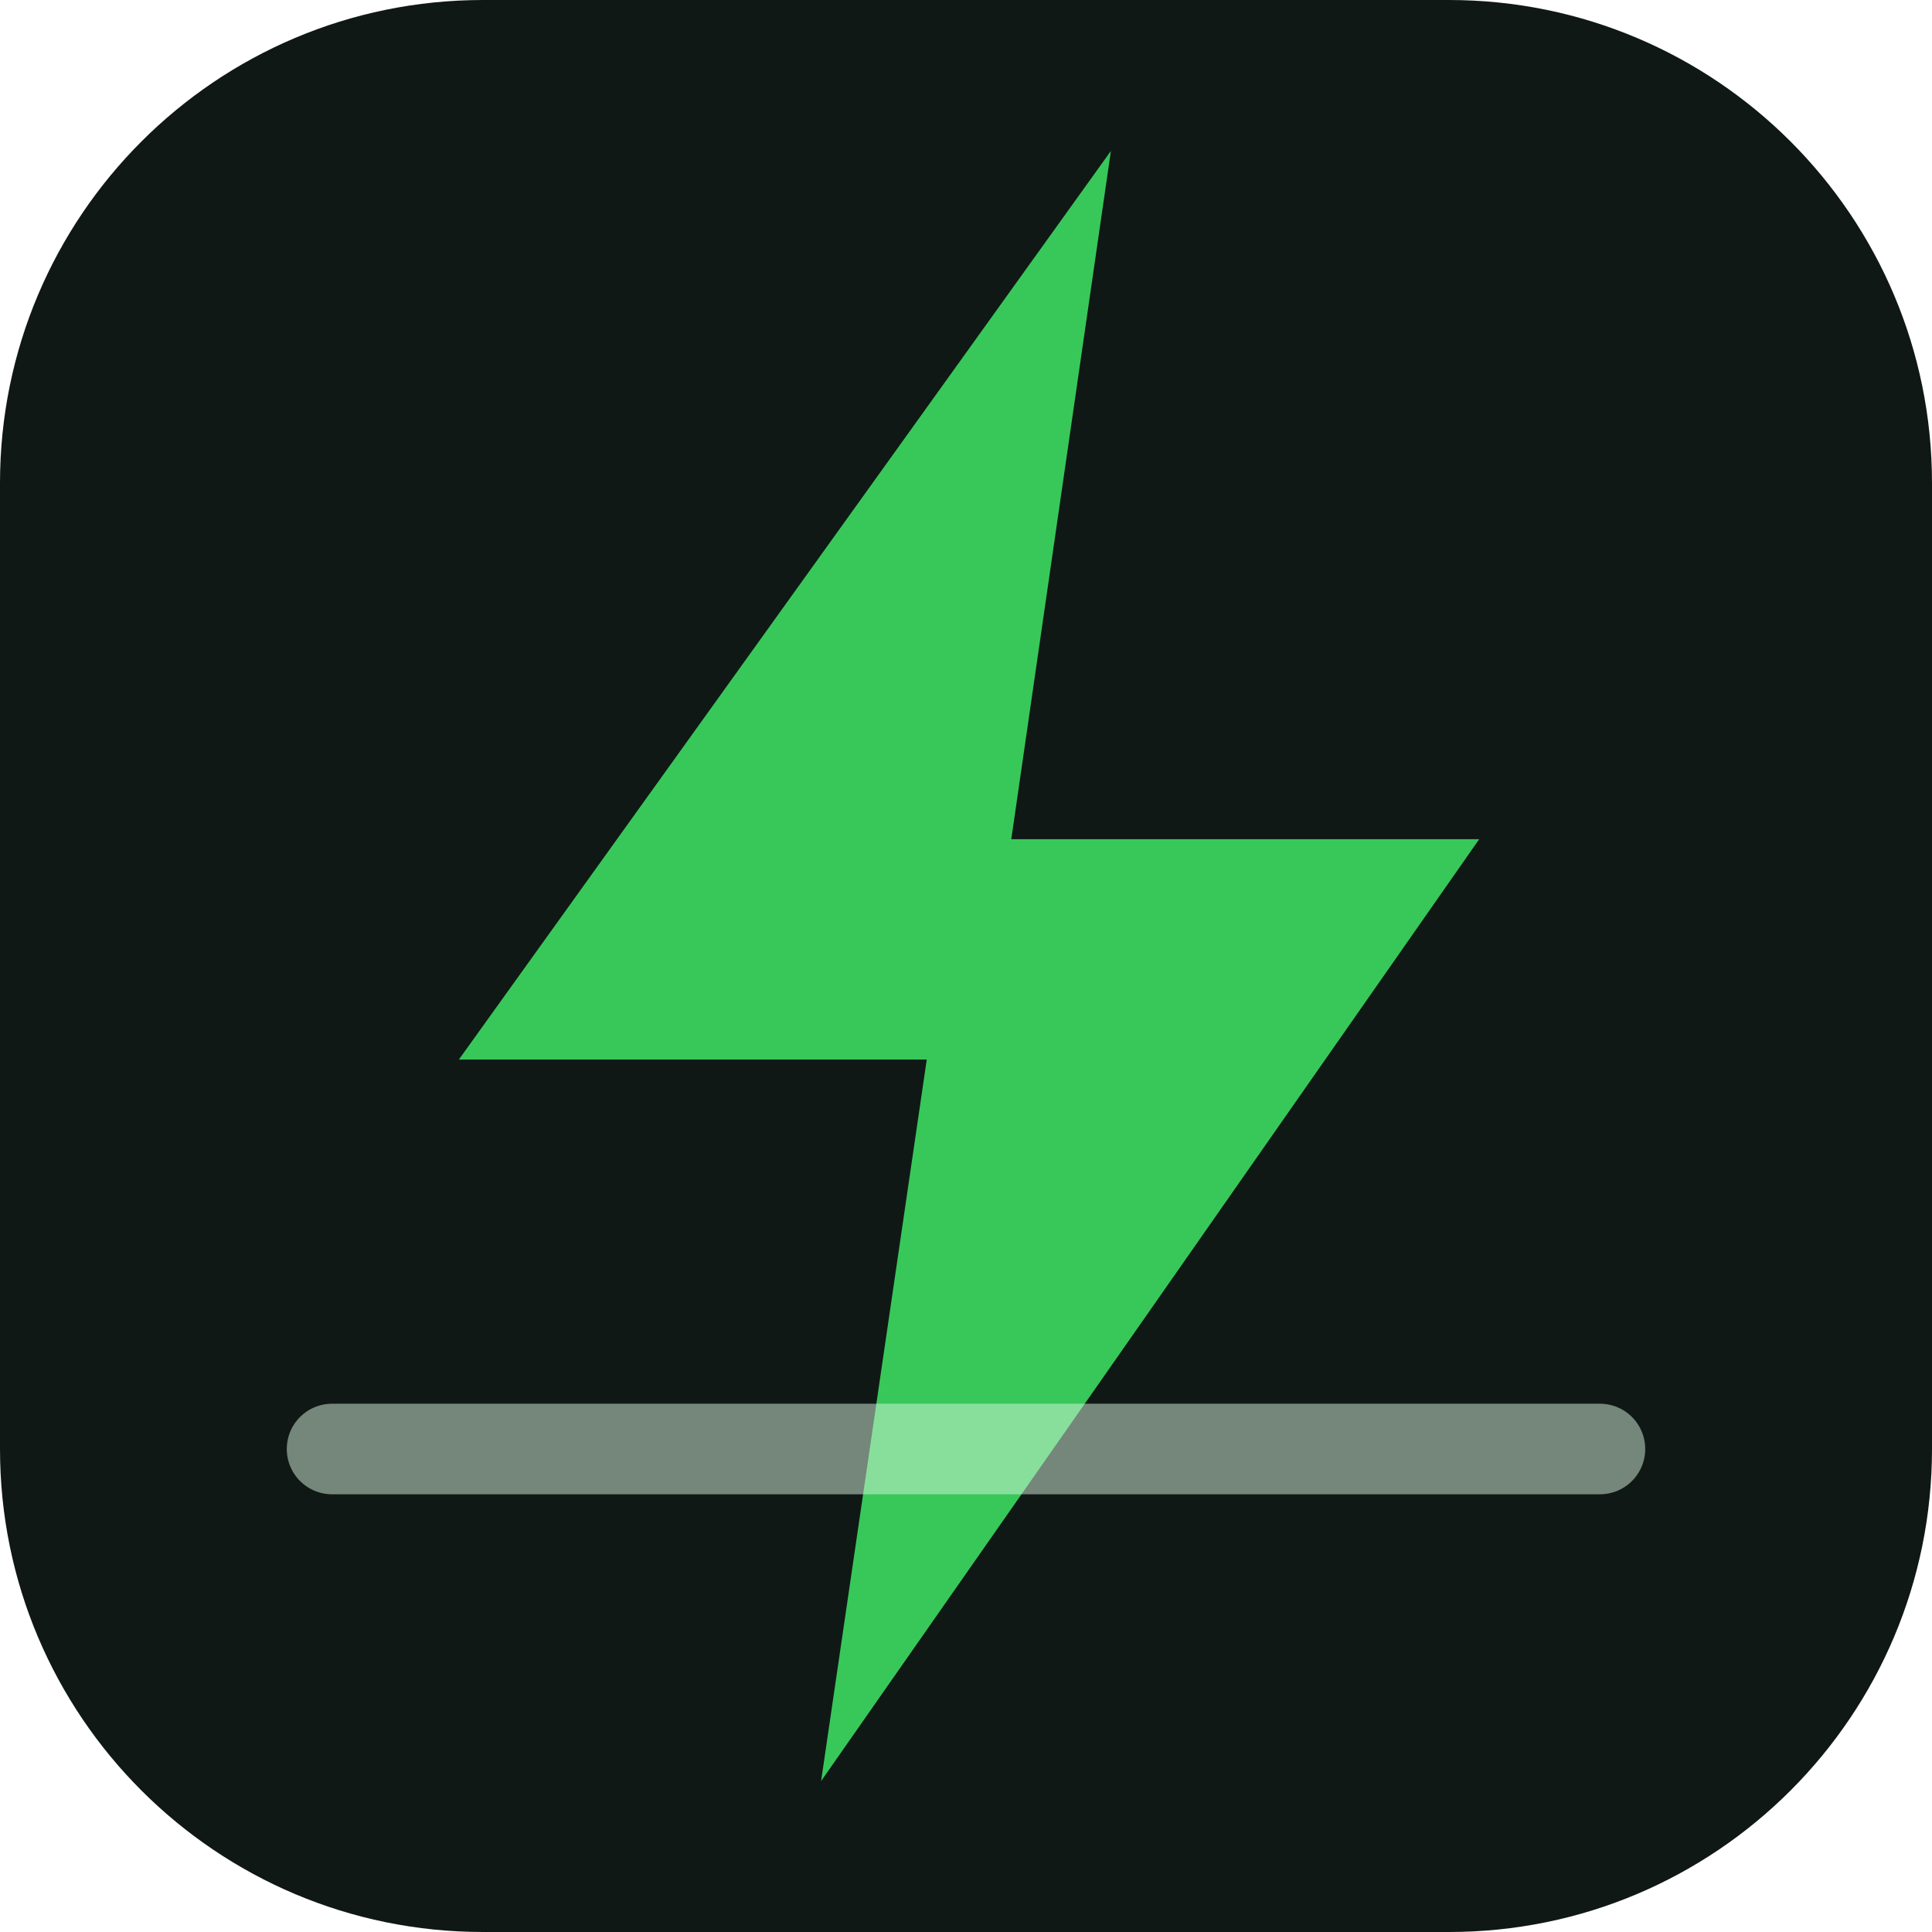
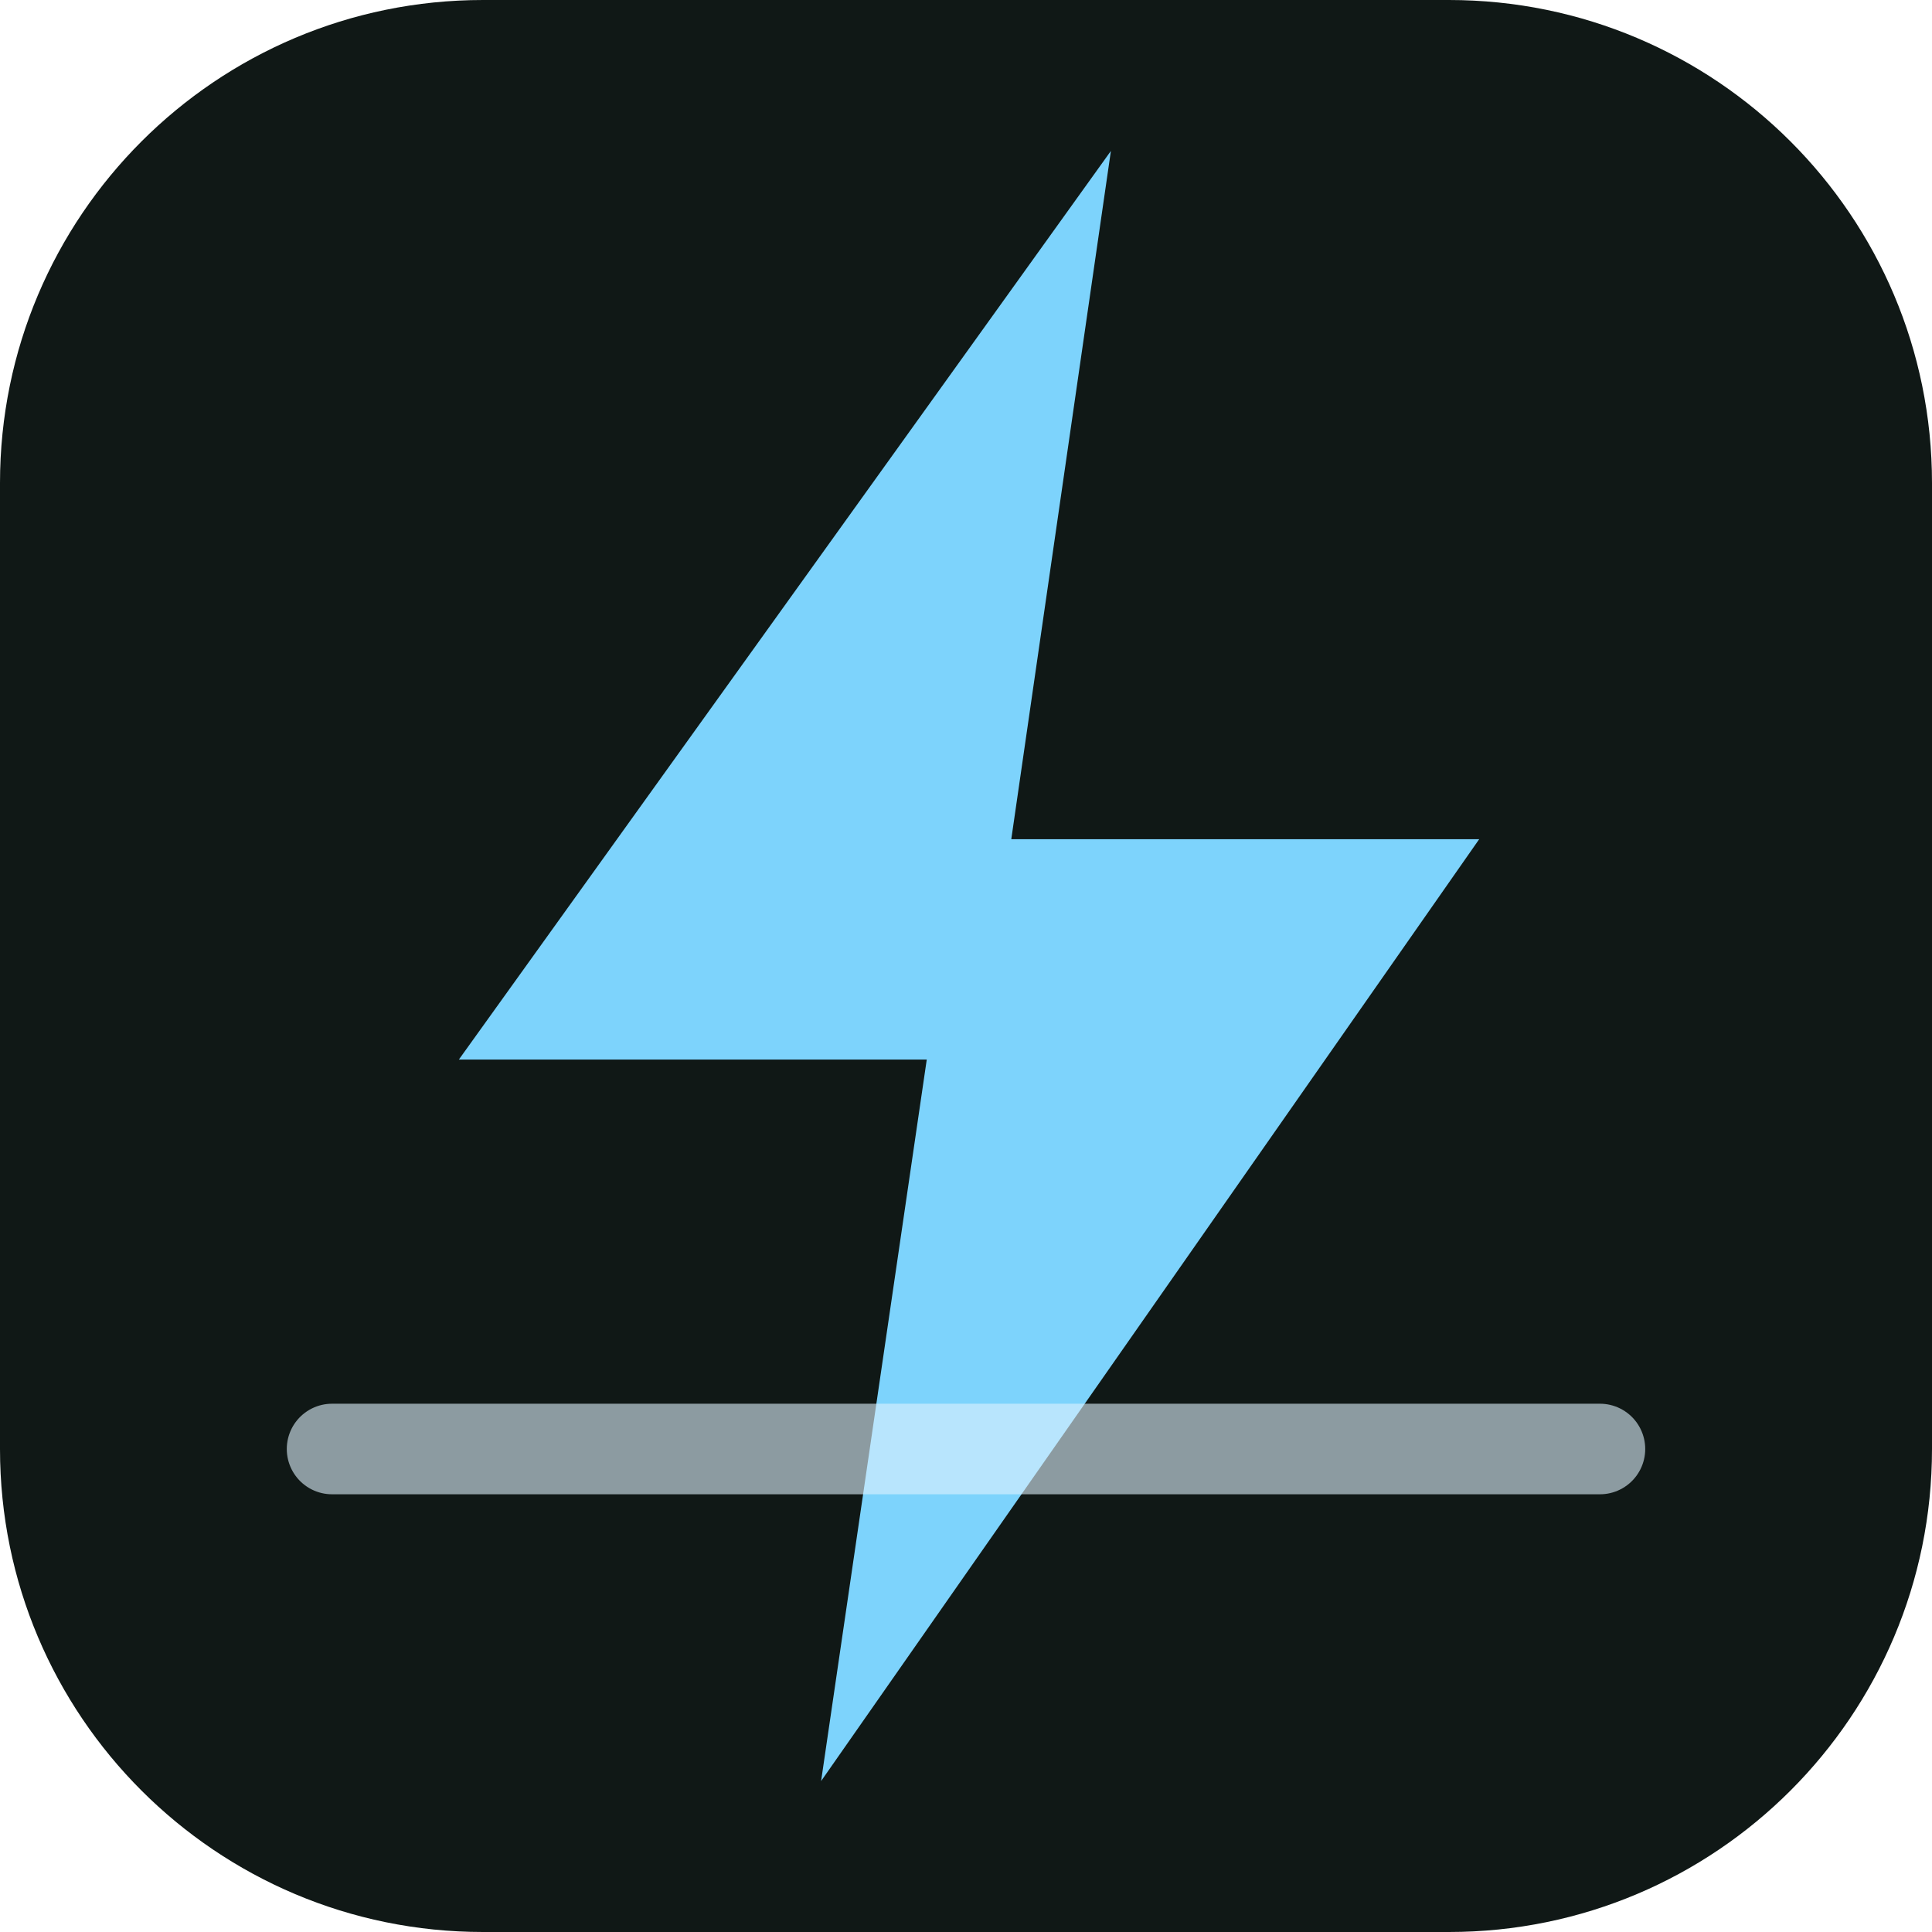
<svg xmlns="http://www.w3.org/2000/svg" viewBox="0 0 64 64">
  <rect width="64" height="64" rx="16" fill="#101816" />
-   <path d="M36.8 5 15.2 35.1h15.5L27.2 59 49 27.8H33.5z" fill="#38c85a" />
-   <path d="M11 48h42" stroke="#d8f7df" stroke-opacity=".5" stroke-width="3" stroke-linecap="round" />
+   <path d="M36.8 5 15.2 35.1h15.5L27.2 59 49 27.8H33.5z" fill="#7DD3FC" />
+   <path d="M11 48h42" stroke="#e0f2fe" stroke-opacity=".6" stroke-width="3" stroke-linecap="round" />
</svg>
